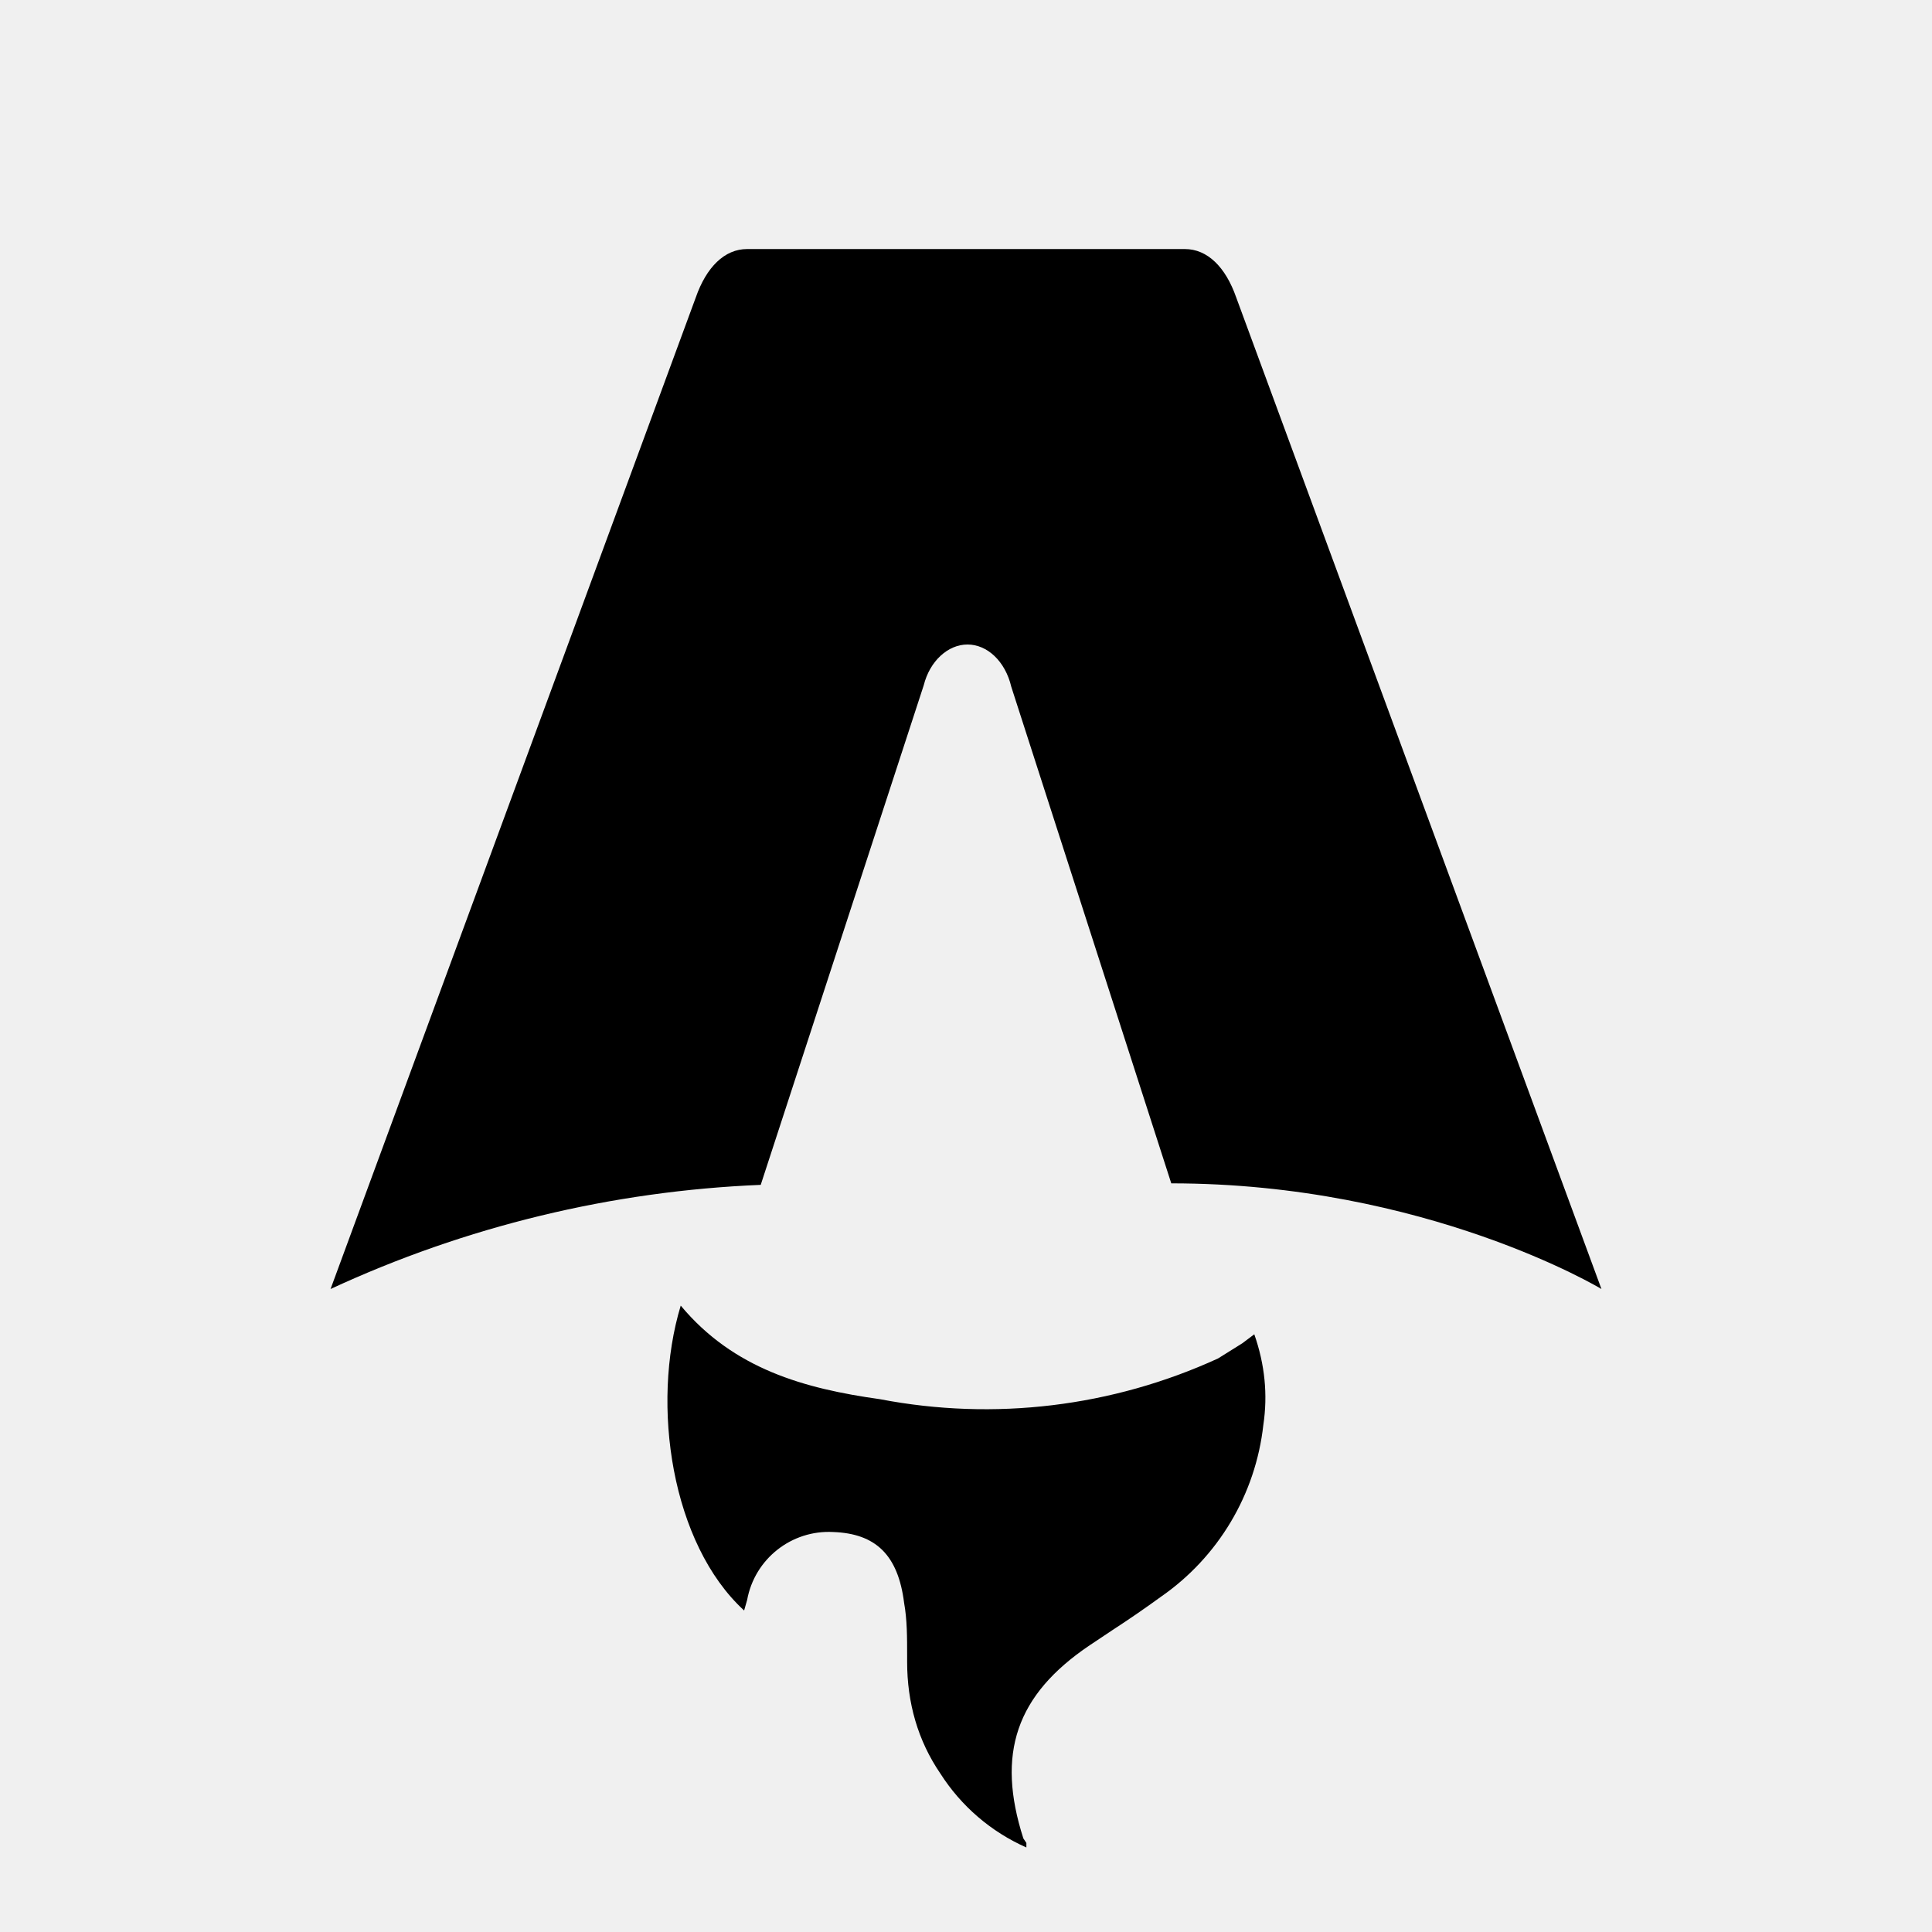
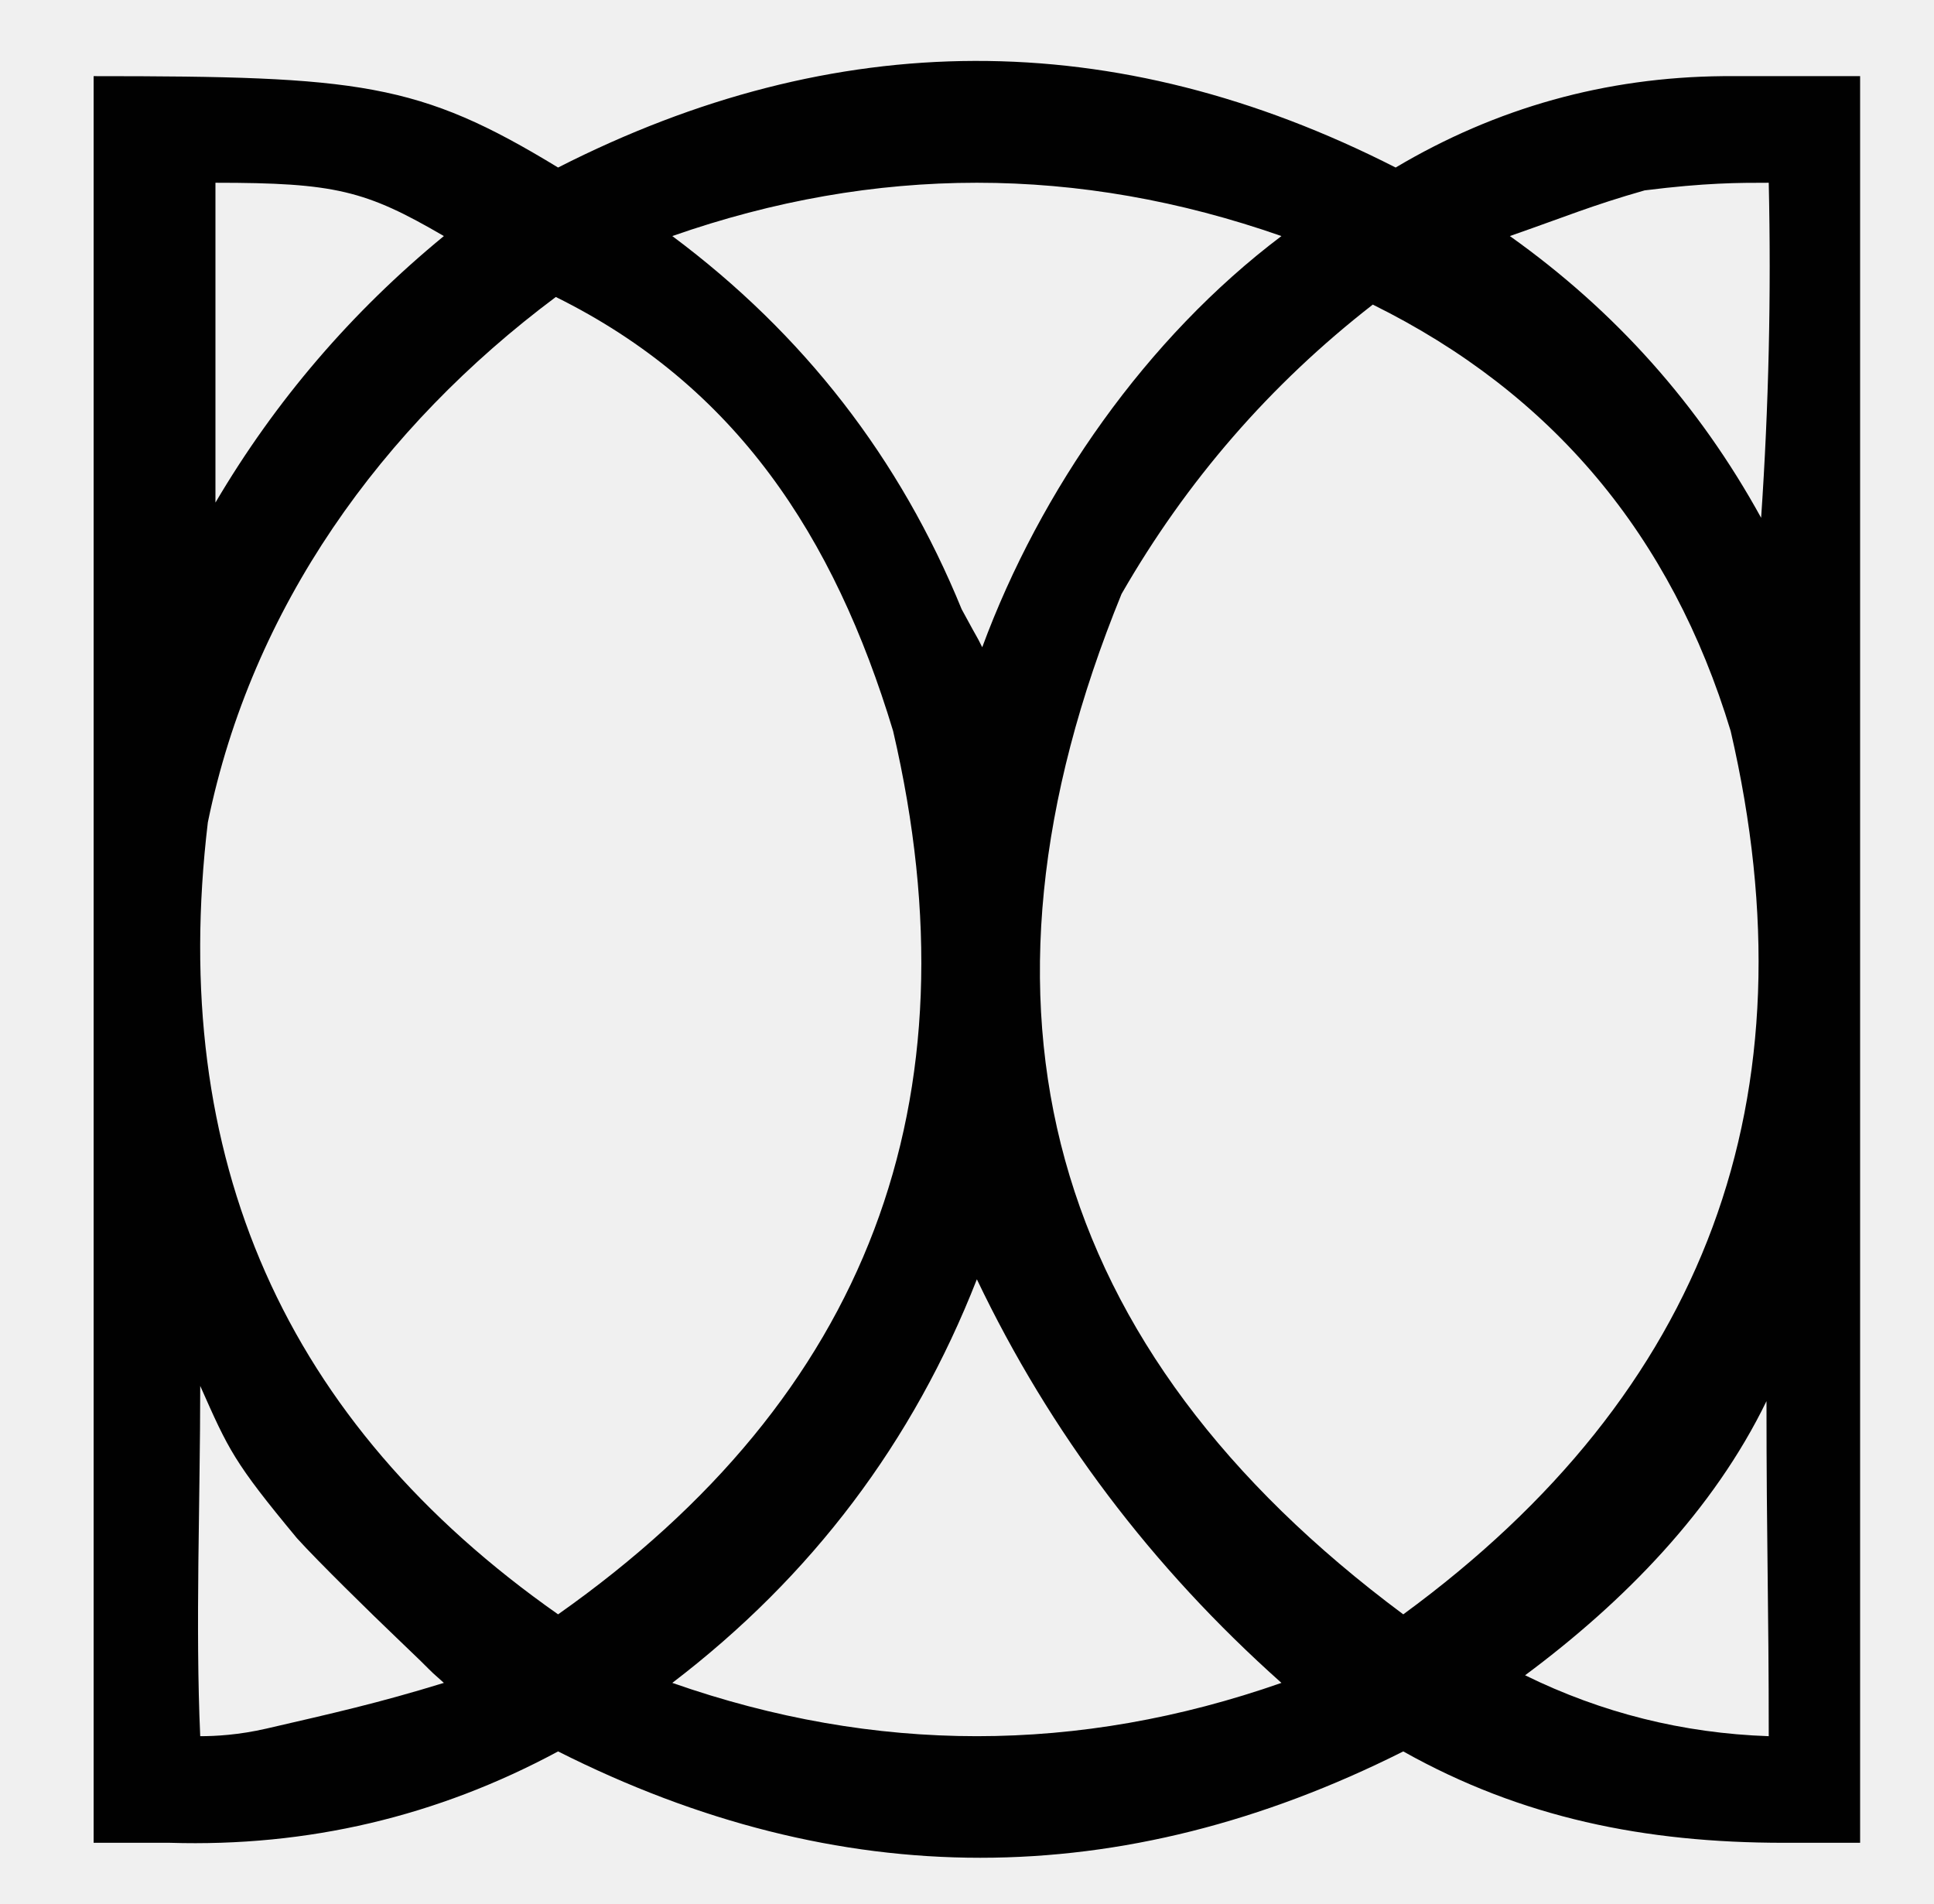
- <svg xmlns="http://www.w3.org/2000/svg" fill="none" viewBox="0 0 128 128">
-   <path d="M50.4 78.5a75.1 75.1 0 0 0-28.5 6.9l24.2-65.7c.7-2 1.9-3.2 3.4-3.2h29c1.5 0 2.7 1.2 3.4 3.2l24.2 65.7s-11.6-7-28.5-7L67 45.5c-.4-1.7-1.6-2.8-2.9-2.8-1.3 0-2.5 1.1-2.9 2.7L50.4 78.5Zm-1.1 28.2Zm-4.2-20.2c-2 6.6-.6 15.8 4.2 20.2a17.5 17.5 0 0 1 .2-.7 5.5 5.5 0 0 1 5.7-4.5c2.8.1 4.3 1.5 4.7 4.7.2 1.1.2 2.3.2 3.5v.4c0 2.7.7 5.2 2.2 7.4a13 13 0 0 0 5.7 4.9v-.3l-.2-.3c-1.8-5.6-.5-9.5 4.4-12.8l1.5-1a73 73 0 0 0 3.2-2.2 16 16 0 0 0 6.8-11.4c.3-2 .1-4-.6-6l-.8.6-1.6 1a37 37 0 0 1-22.4 2.7c-5-.7-9.7-2-13.2-6.2Z" />
-   <style>
-         path { fill: #000; }
-         @media (prefers-color-scheme: dark) {
-             path { fill: #FFF; }
-         }
-     </style>
+ <svg xmlns="http://www.w3.org/2000/svg" width="127" height="125" viewBox="0 0 127 125" fill="none">
+   <path opacity="0.995" fill-rule="evenodd" clip-rule="evenodd" d="M113.148 5C116.148 5 119.148 5 122.148 5C122.148 43.667 122.148 82.333 122.148 121C120.481 121 118.815 121 117.148 121C108 121 99.921 119.36 92.148 115C73.616 124.311 55.116 124.311 36.648 115C28.706 119.277 20.206 121.277 11.148 121C9.482 121 7.815 121 6.148 121C6.148 84.667 6.148 52.5 6.148 12C6.148 11 6.148 10.797 6.148 5C23.648 5 27.482 5.417 36.648 11C45.765 6.358 54.883 4.025 64 4C73.216 3.975 82.432 6.308 91.648 11C98.264 7.073 105.43 5.073 113.148 5ZM14.148 12C22 12 24 12.5 29.148 15.5C23.087 20.477 18.087 26.311 14.148 33C14.148 17.5 14.148 34 14.148 21C14.148 18 14.148 18.5 14.148 12ZM64.5 42.5C64 41.5 64.5 42.5 63.148 40C59.107 30.099 52.774 21.932 44.148 15.5C57.481 10.833 70.815 10.833 84.148 15.5C75.293 22.179 68.312 32.179 64.5 42.5ZM108 12.5C112 12 114.148 12 116.148 12C116.314 19.341 116.148 26.674 115.648 34C111.575 26.591 106.075 20.425 99.148 15.5C102.902 14.191 104.5 13.5 108 12.5ZM36.5 19.5C48.282 25.327 54.764 35.16 58.648 48C64.316 72.338 56.982 91.671 36.648 106C18.688 93.399 11.021 76.066 13.648 54C16.535 39.88 25.053 28.047 36.5 19.5ZM90.148 20C101.93 25.827 109.763 35.16 113.648 48C119.23 72.089 112.064 91.422 92.148 106C68.702 88.559 62.535 66.225 73.648 39C77.923 31.562 83.423 25.229 90.148 20ZM64.148 84C68.96 94.074 75.627 102.907 84.148 110.5C70.815 115.167 57.481 115.167 44.148 110.5C53.299 103.519 59.965 94.686 64.148 84ZM116 92C116 101.5 116.148 105 116.148 114C110.516 113.807 105.182 112.474 100.148 110C106.672 105.154 112.524 99.154 116 92ZM13.148 91C15.016 95.208 15.352 96 19.5 101C20.852 102.5 24.5 106.071 26 107.5C29.148 110.5 27.607 109.129 29.148 110.5C24.84 111.827 21.859 112.493 17.5 113.5C15.676 113.921 14.148 114 13.148 114C12.824 106.813 13.148 98.5 13.148 91Z" fill="black" />
</svg>
